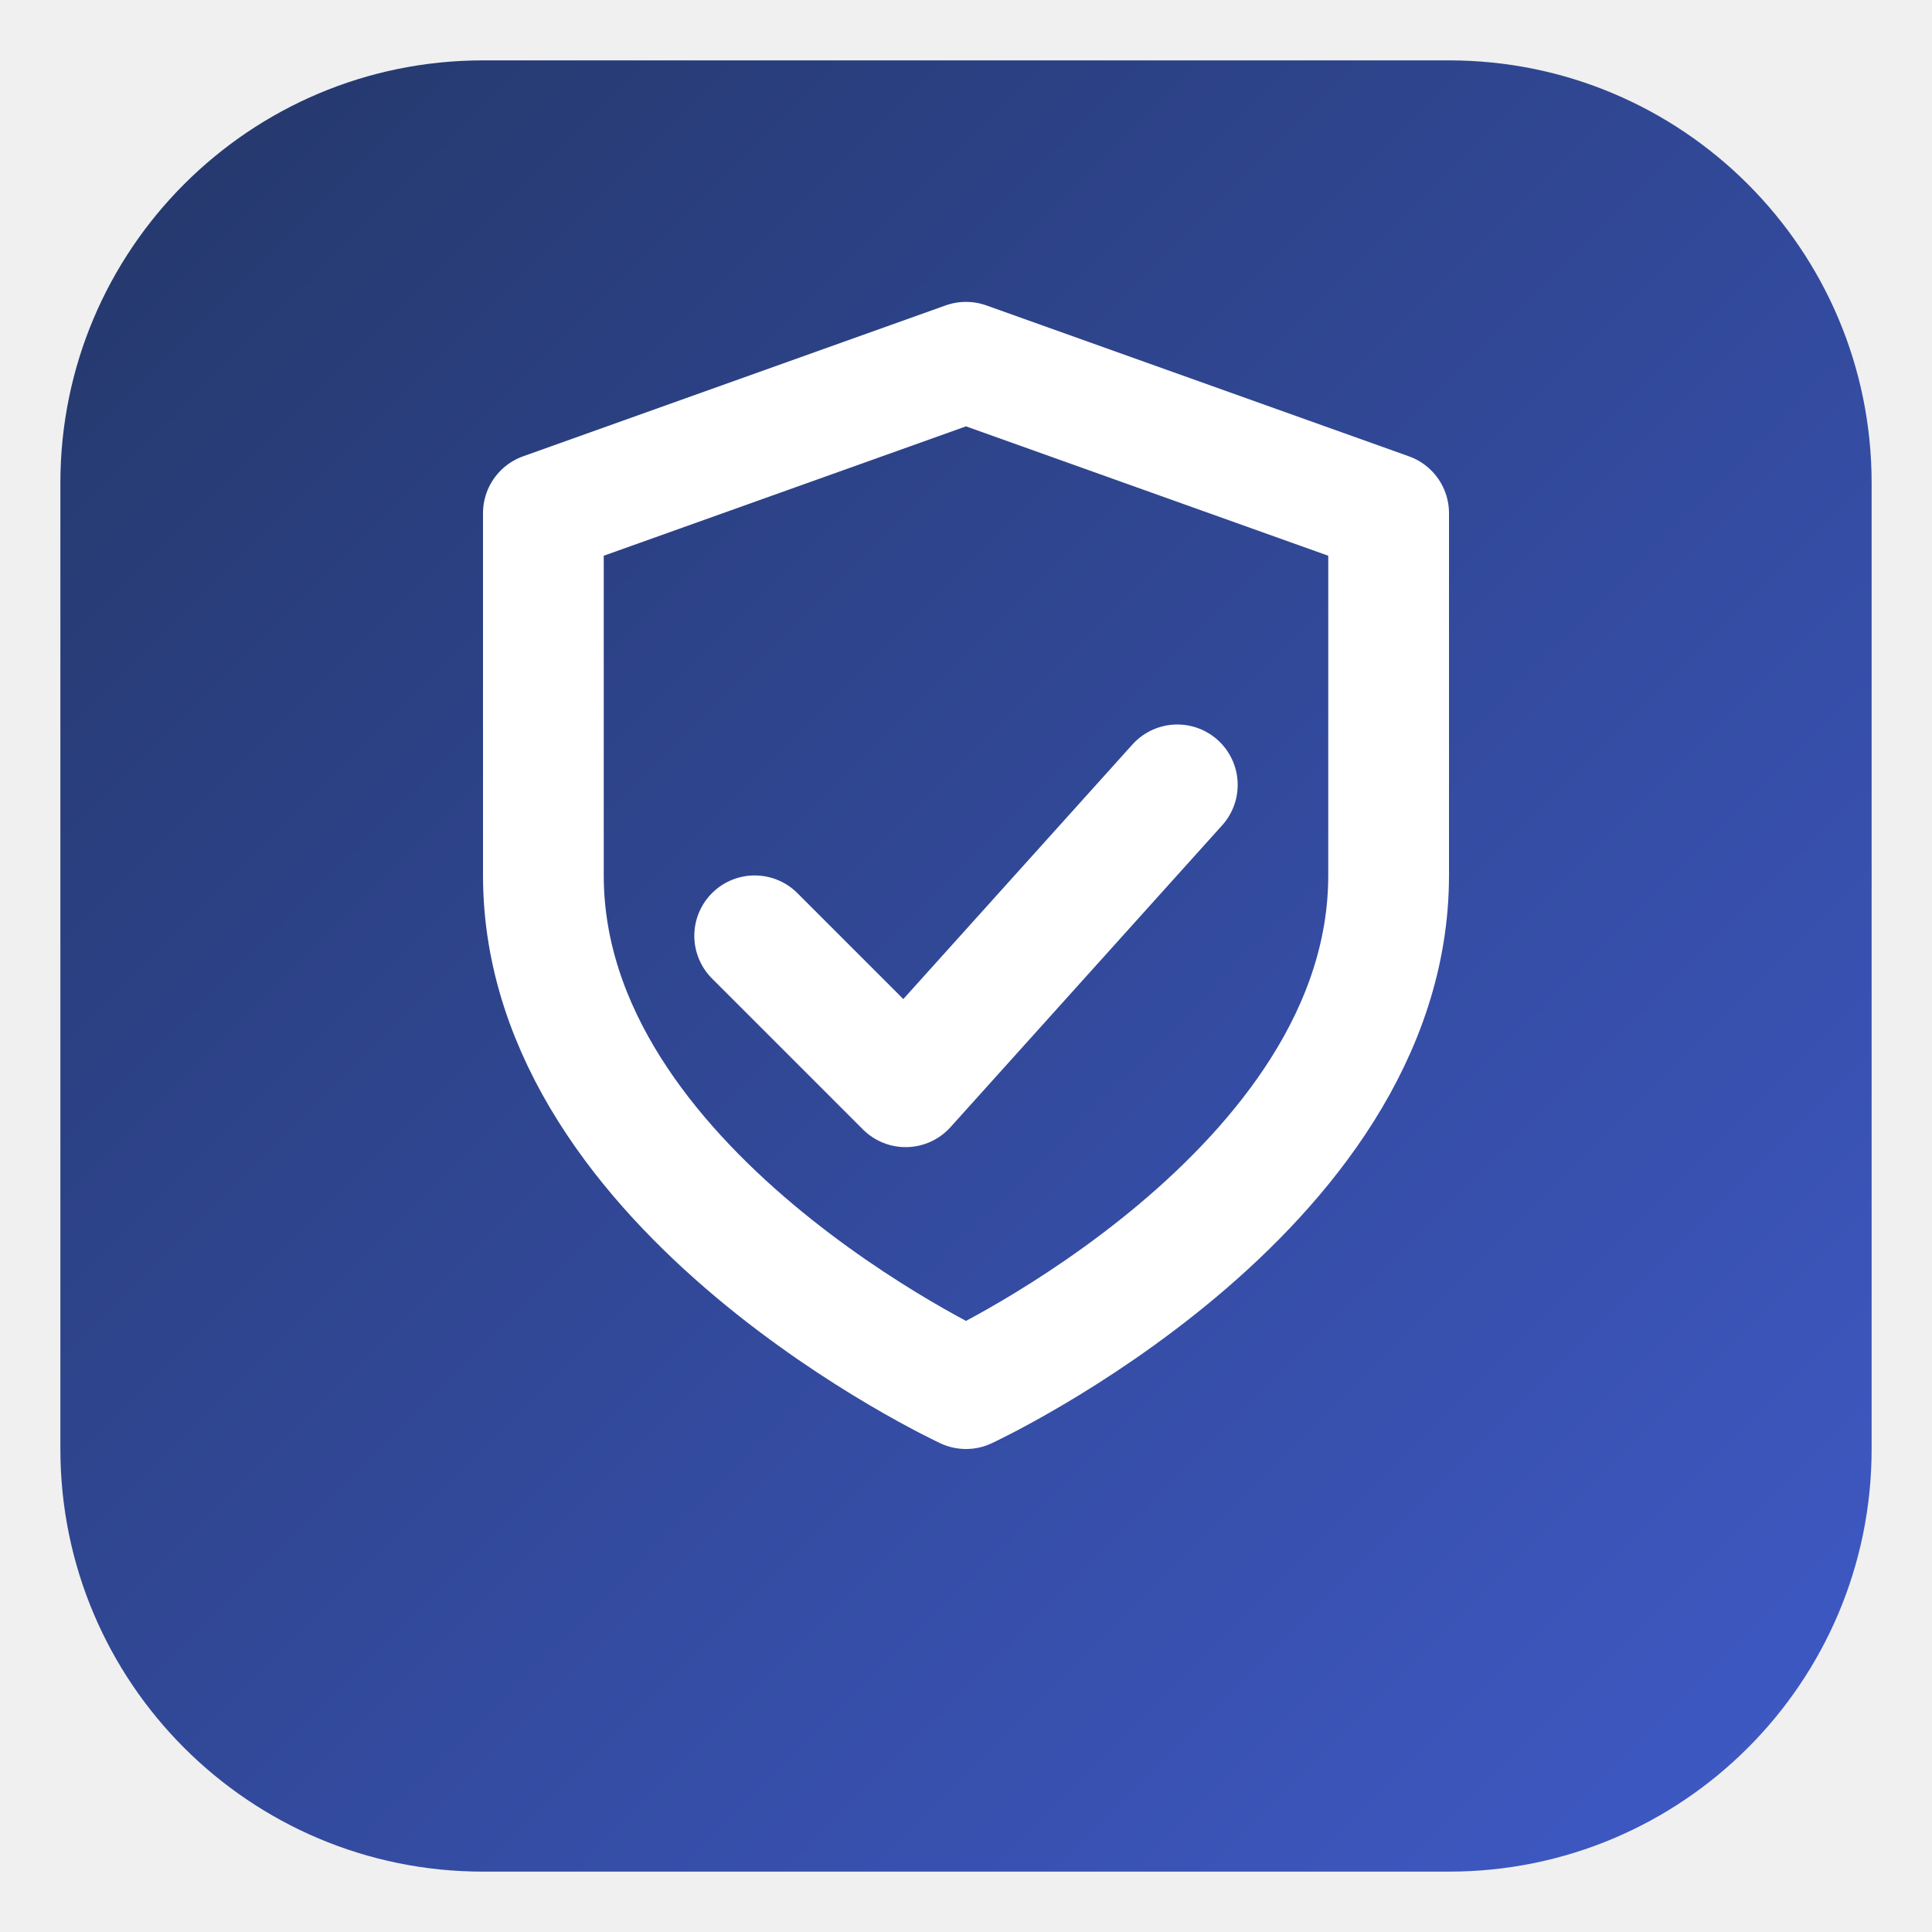
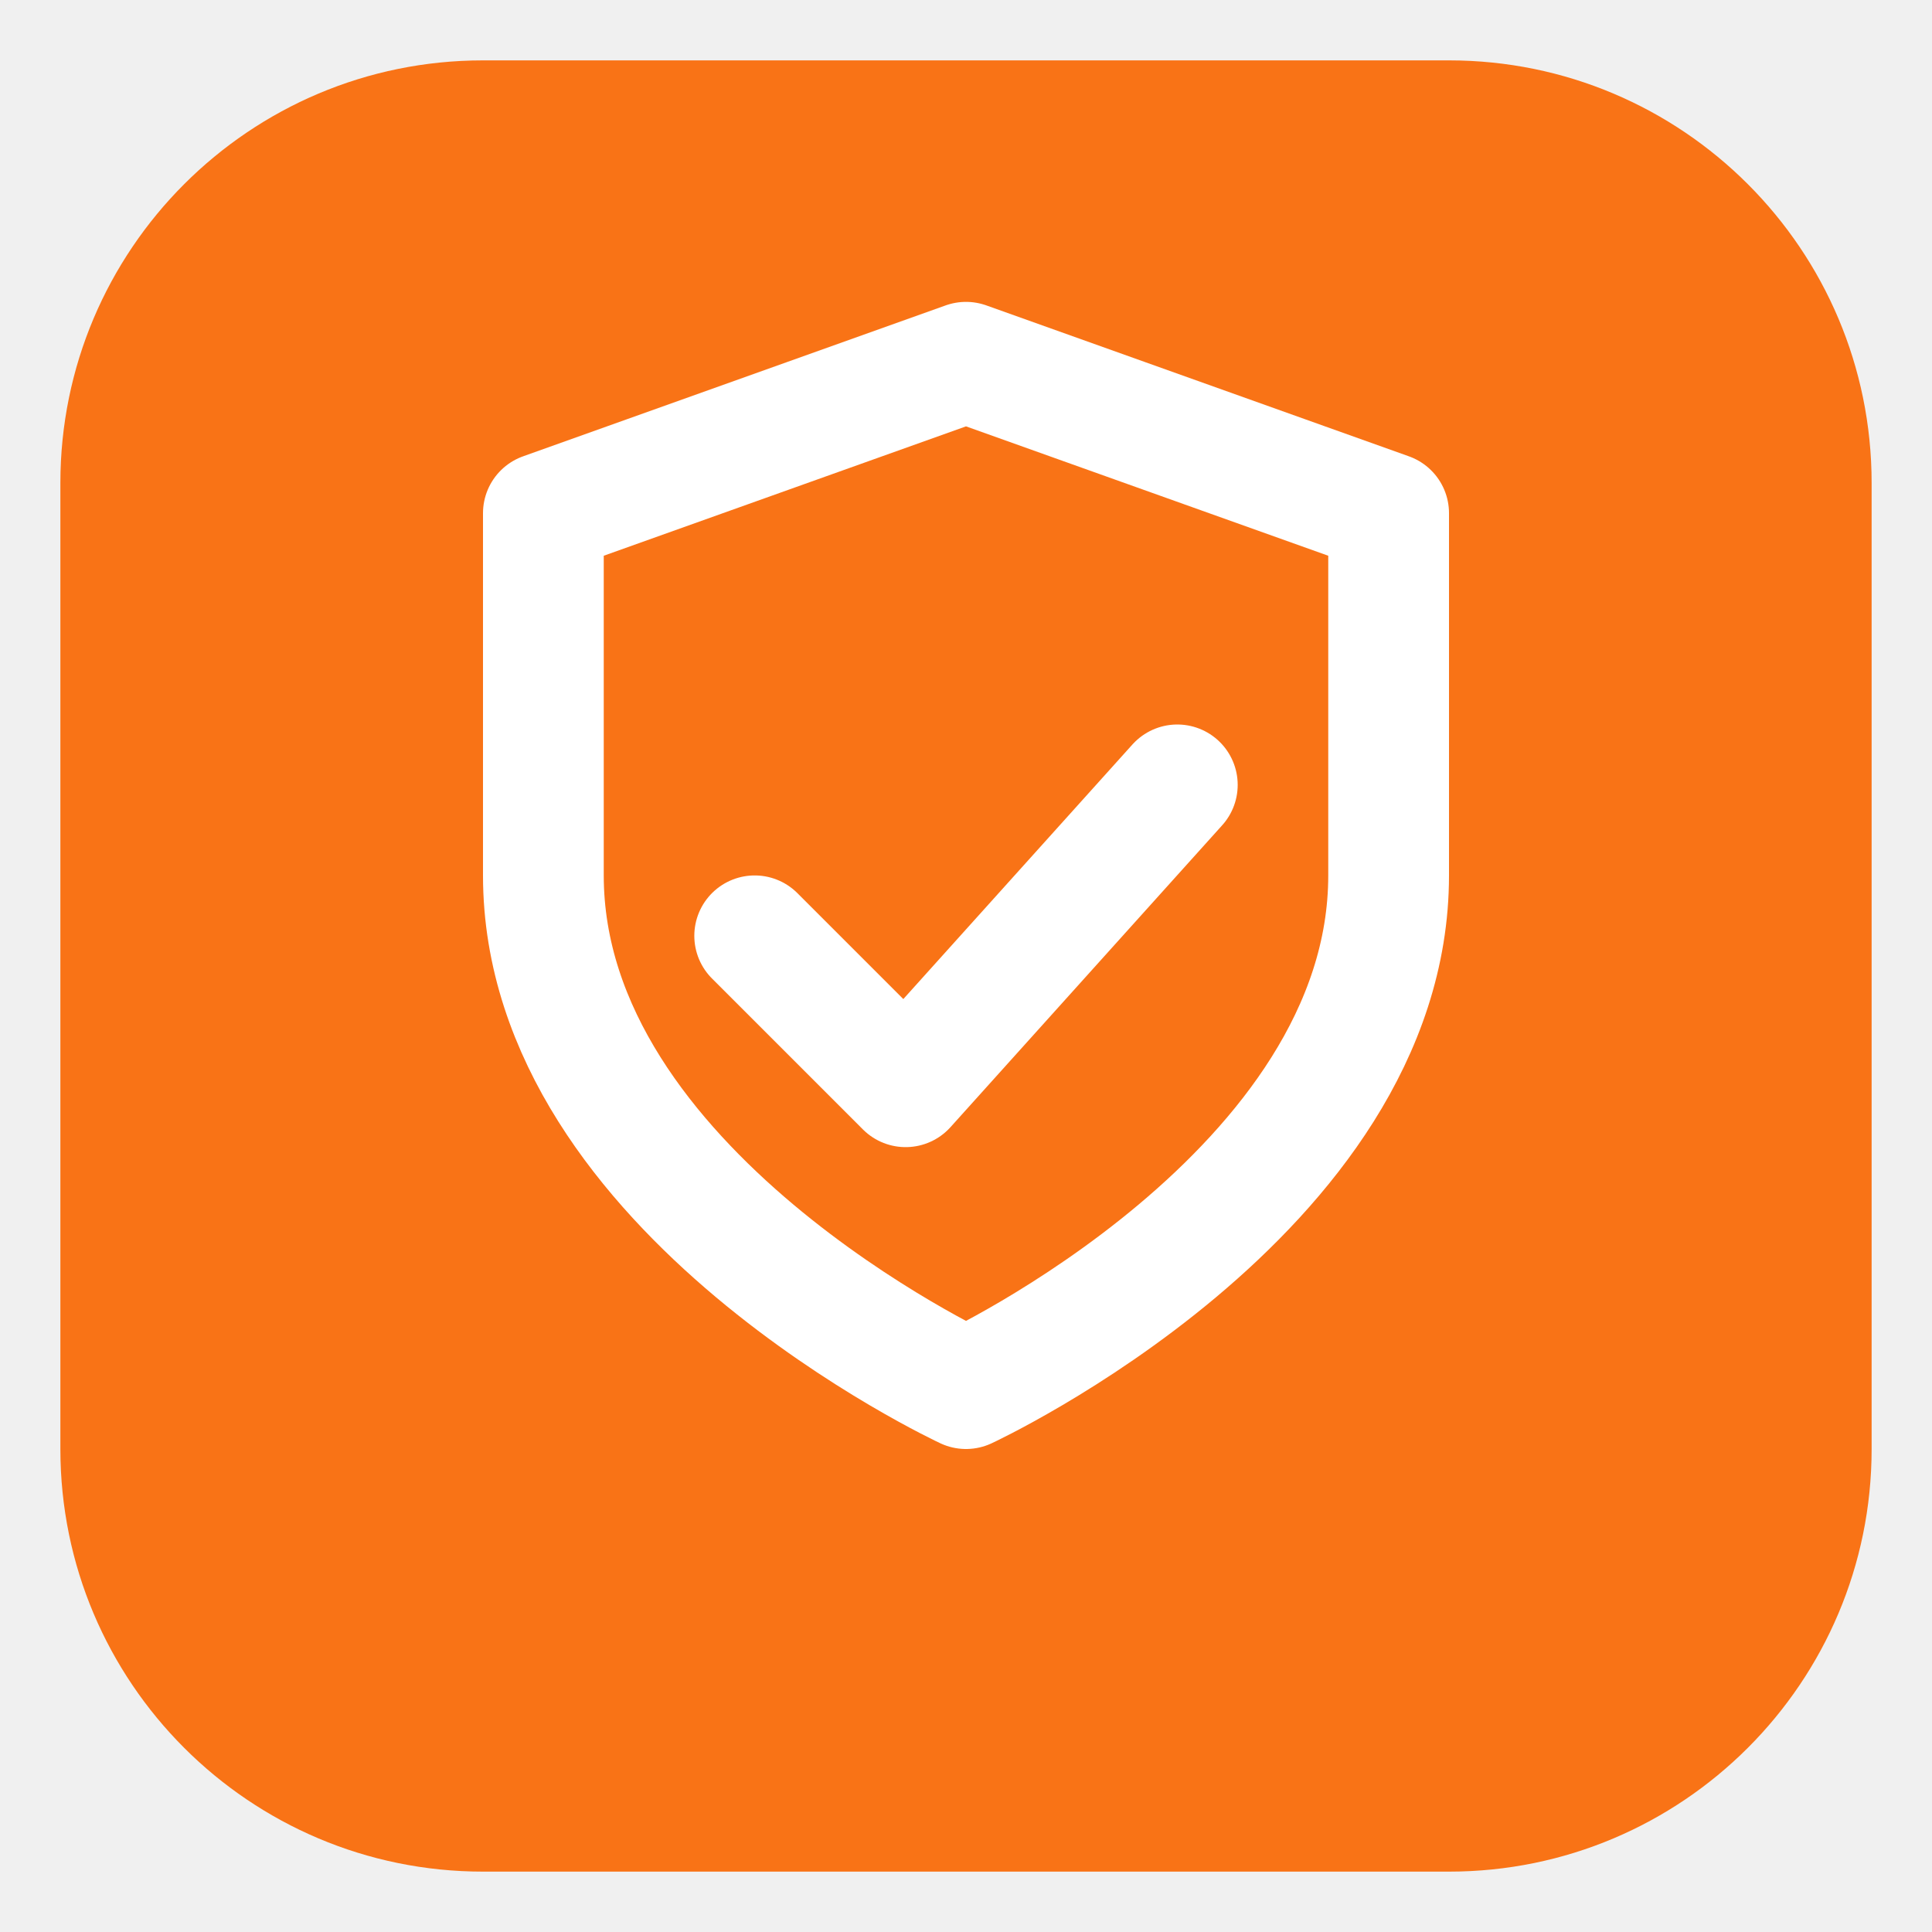
<svg xmlns="http://www.w3.org/2000/svg" viewBox="0 0 64 64">
-   <defs>
-     <linearGradient id="g" x1="0" y1="0" x2="1" y2="1">
-       <stop offset="0" stop-color="#243769" />
-       <stop offset="1" stop-color="#3f5ac8" />
-     </linearGradient>
-   </defs>
-   <rect x="2" y="2" width="60" height="60" rx="14" fill="url(#g)" />
+   <rect x="2" y="2" width="60" height="60" rx="14" fill="#F97316" />
  <path d="M32 12l-14 5v12c0 10.5 14 17 14 17s14-6.5 14-17V17l-14-5z" fill="none" stroke="#fff" stroke-width="4" stroke-linejoin="round" />
  <path d="M25 31l5 5 9-10" fill="none" stroke="#fff" stroke-width="4" stroke-linecap="round" stroke-linejoin="round" />
</svg>
